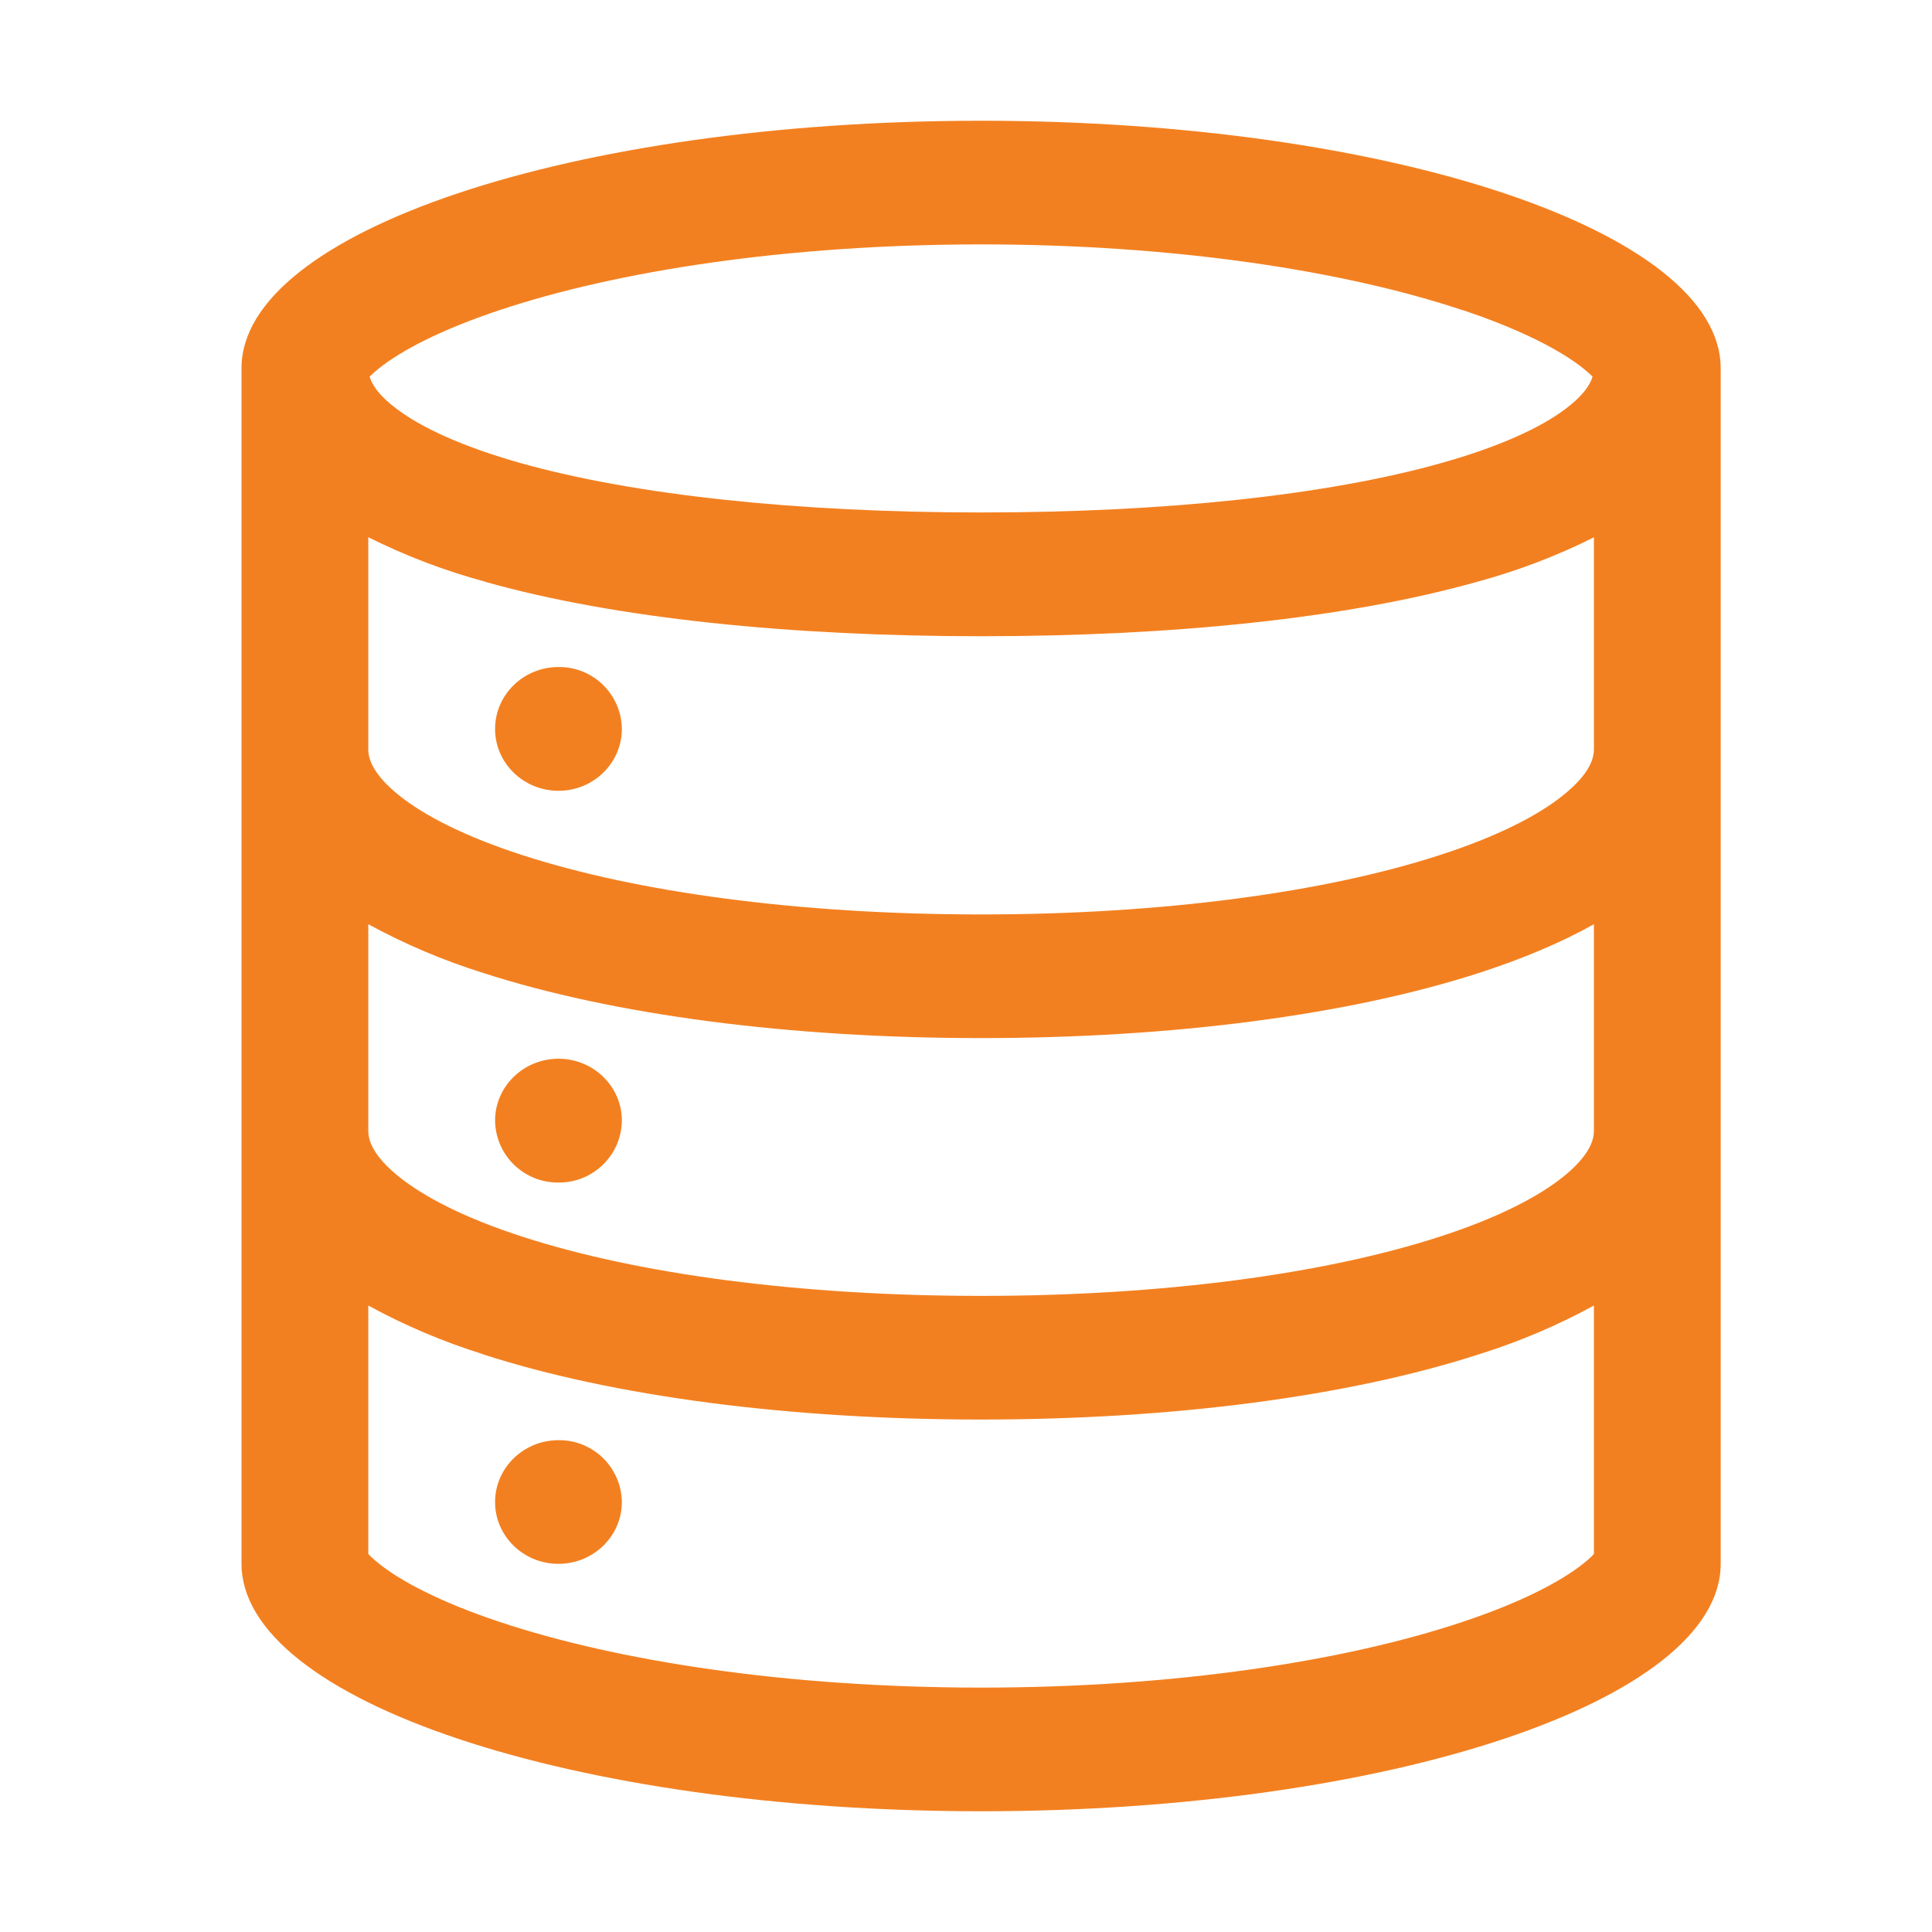
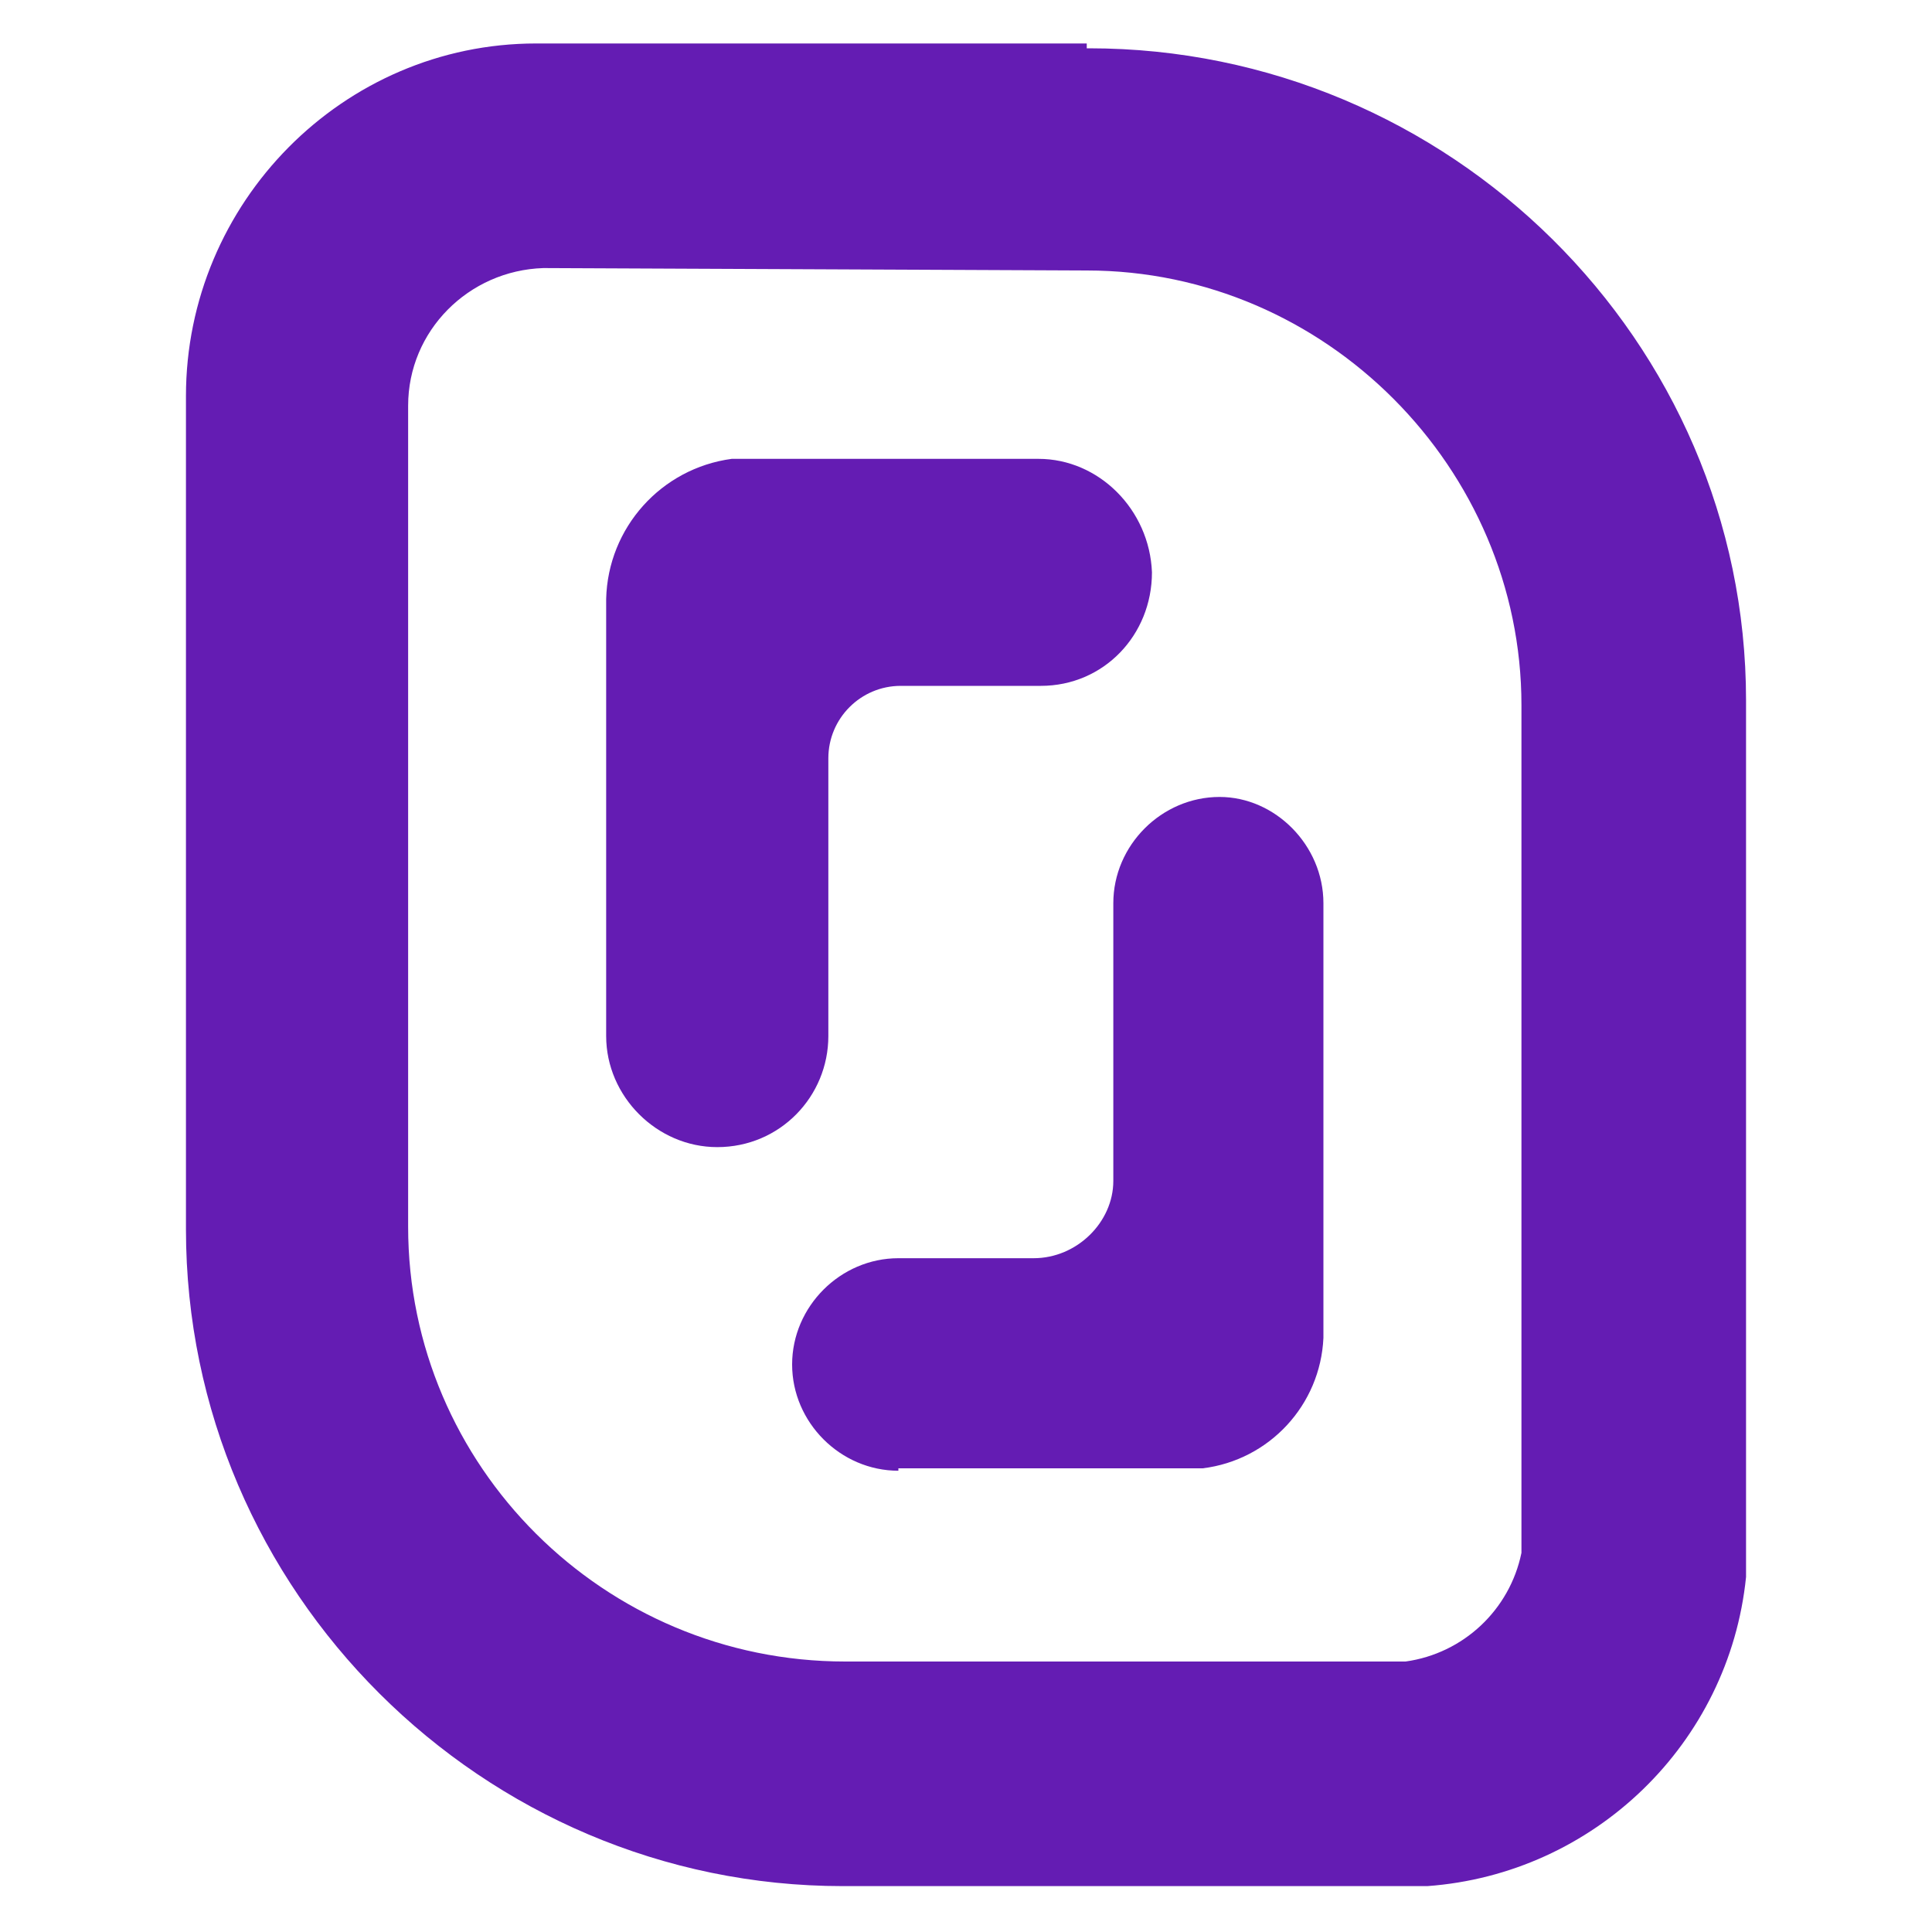
- <svg xmlns="http://www.w3.org/2000/svg" role="presentation" viewBox="0 0 16 16" aria-hidden="true" focusable="false">
-   <path fill-rule="evenodd" fill="#F38020" d="M12.116 2.57c-.973-.326-2.384-.546-3.991-.546-1.607 0-3.018.22-3.99.545-.492.164-.814.337-.992.478a.89.89 0 00-.082.072c.02.069.078.158.225.268.21.158.548.313 1.025.448.947.266 2.292.409 3.814.409 1.522 0 2.867-.143 3.814-.41.477-.134.816-.29 1.025-.447.147-.11.204-.2.225-.268a.884.884 0 00-.082-.072c-.178-.141-.5-.314-.991-.478zM4.02 4.818a5.18 5.18 0 01-.97-.369v1.757c0 .079.039.206.25.377.214.173.556.347 1.03.5.944.306 2.284.49 3.795.49 1.51 0 2.85-.184 3.794-.49.474-.153.817-.327 1.03-.5.212-.171.251-.298.251-.377V4.45a5.18 5.18 0 01-.97.369c-1.08.304-2.534.45-4.105.45-1.571 0-3.026-.146-4.105-.45zm10.23 1.388V3.05C14.25 1.917 11.508 1 8.125 1S2 1.917 2 3.049V12.95C2 14.083 4.742 15 8.125 15s6.125-.917 6.125-2.049V6.207zM13.2 7.654c-.28.157-.602.29-.95.403-1.083.35-2.543.54-4.125.54-1.582 0-3.042-.19-4.125-.54a5.258 5.258 0 01-.95-.403v1.712c0 .078.039.205.25.376.214.173.556.348 1.03.501.944.306 2.284.489 3.795.489 1.51 0 2.85-.183 3.794-.489.474-.153.817-.328 1.03-.5.212-.172.251-.299.251-.377V7.654zM4 11.215a5.253 5.253 0 01-.95-.403v2.058c.018.019.047.046.093.083.178.141.5.314.992.478.972.325 2.383.545 3.99.545 1.607 0 3.018-.22 3.99-.545.492-.164.814-.337.992-.478a.809.809 0 00.093-.083v-2.058a5.25 5.25 0 01-.95.403c-1.083.351-2.543.541-4.125.541-1.582 0-3.042-.19-4.125-.54zm9.224 1.624s0 .002-.004.006a.028.028 0 01.004-.006zm-10.198 0l.004.006a.024.024 0 01-.004-.006zm1.599-6.29c.29 0 .525-.23.525-.512a.519.519 0 00-.525-.513c-.29 0-.525.23-.525.513 0 .282.235.512.525.512zM5.15 9.28a.519.519 0 01-.525.513.519.519 0 01-.525-.513c0-.282.235-.512.525-.512.29 0 .525.23.525.512zm-.525 3.671c.29 0 .525-.23.525-.512a.519.519 0 00-.525-.512c-.29 0-.525.23-.525.512 0 .283.235.512.525.512z" />
+ <svg xmlns="http://www.w3.org/2000/svg" xml:space="preserve" fill-rule="evenodd" stroke-linejoin="round" stroke-miterlimit="2" clip-rule="evenodd" viewBox="0 0 80 80">
+   <path fill="#641cb3" fill-rule="nonzero" d="M37.2 60.8h12.6a5.7 5.7 0 0 0 5-5.4v-18c0-2.4-2-4.4-4.3-4.4-2.4 0-4.4 2-4.4 4.4v11.5c0 1.7-1.5 3.2-3.3 3.2h-5.6c-2.4 0-4.4 2-4.4 4.4 0 2.4 2 4.4 4.4 4.4v-.1Zm-7.5-13.3c-2.5 0-4.6-2.1-4.6-4.6V24.8a6 6 0 0 1 5.2-5.8H43c2.5 0 4.6 2.1 4.7 4.7 0 2.6-2 4.7-4.6 4.7h-5.8a3 3 0 0 0-3 3v11.5c0 2.5-2 4.6-4.6 4.6Z" />
+   <path fill="#641cb3" fill-rule="nonzero" d="M43 19.4H30.3a5.7 5.7 0 0 0-5 5.4v18c0 2.4 2 4.4 4.4 4.4 2.3 0 4.3-2 4.3-4.4V31.5c0-1.8 1.4-3.2 3.2-3.2H43c2.4-.1 4.3-2 4.3-4.4 0-2.4-2-4.4-4.3-4.4Zm2-8.2c9.9 0 18 8.2 18 18v35.1a5.7 5.7 0 0 1-4.8 4.5H35c-10 0-18.1-8.1-18.1-18v-34c0-3.1 2.5-5.6 5.6-5.7M45 1.8H22.2c-8 0-14.5 6.6-14.5 14.6v34.5c0 15 12.3 27.2 27.2 27.2H59.1c6.9-.5 12.5-5.9 13.2-12.8V29C72.3 14.1 60 2 45.1 2H45Z" />
</svg>
